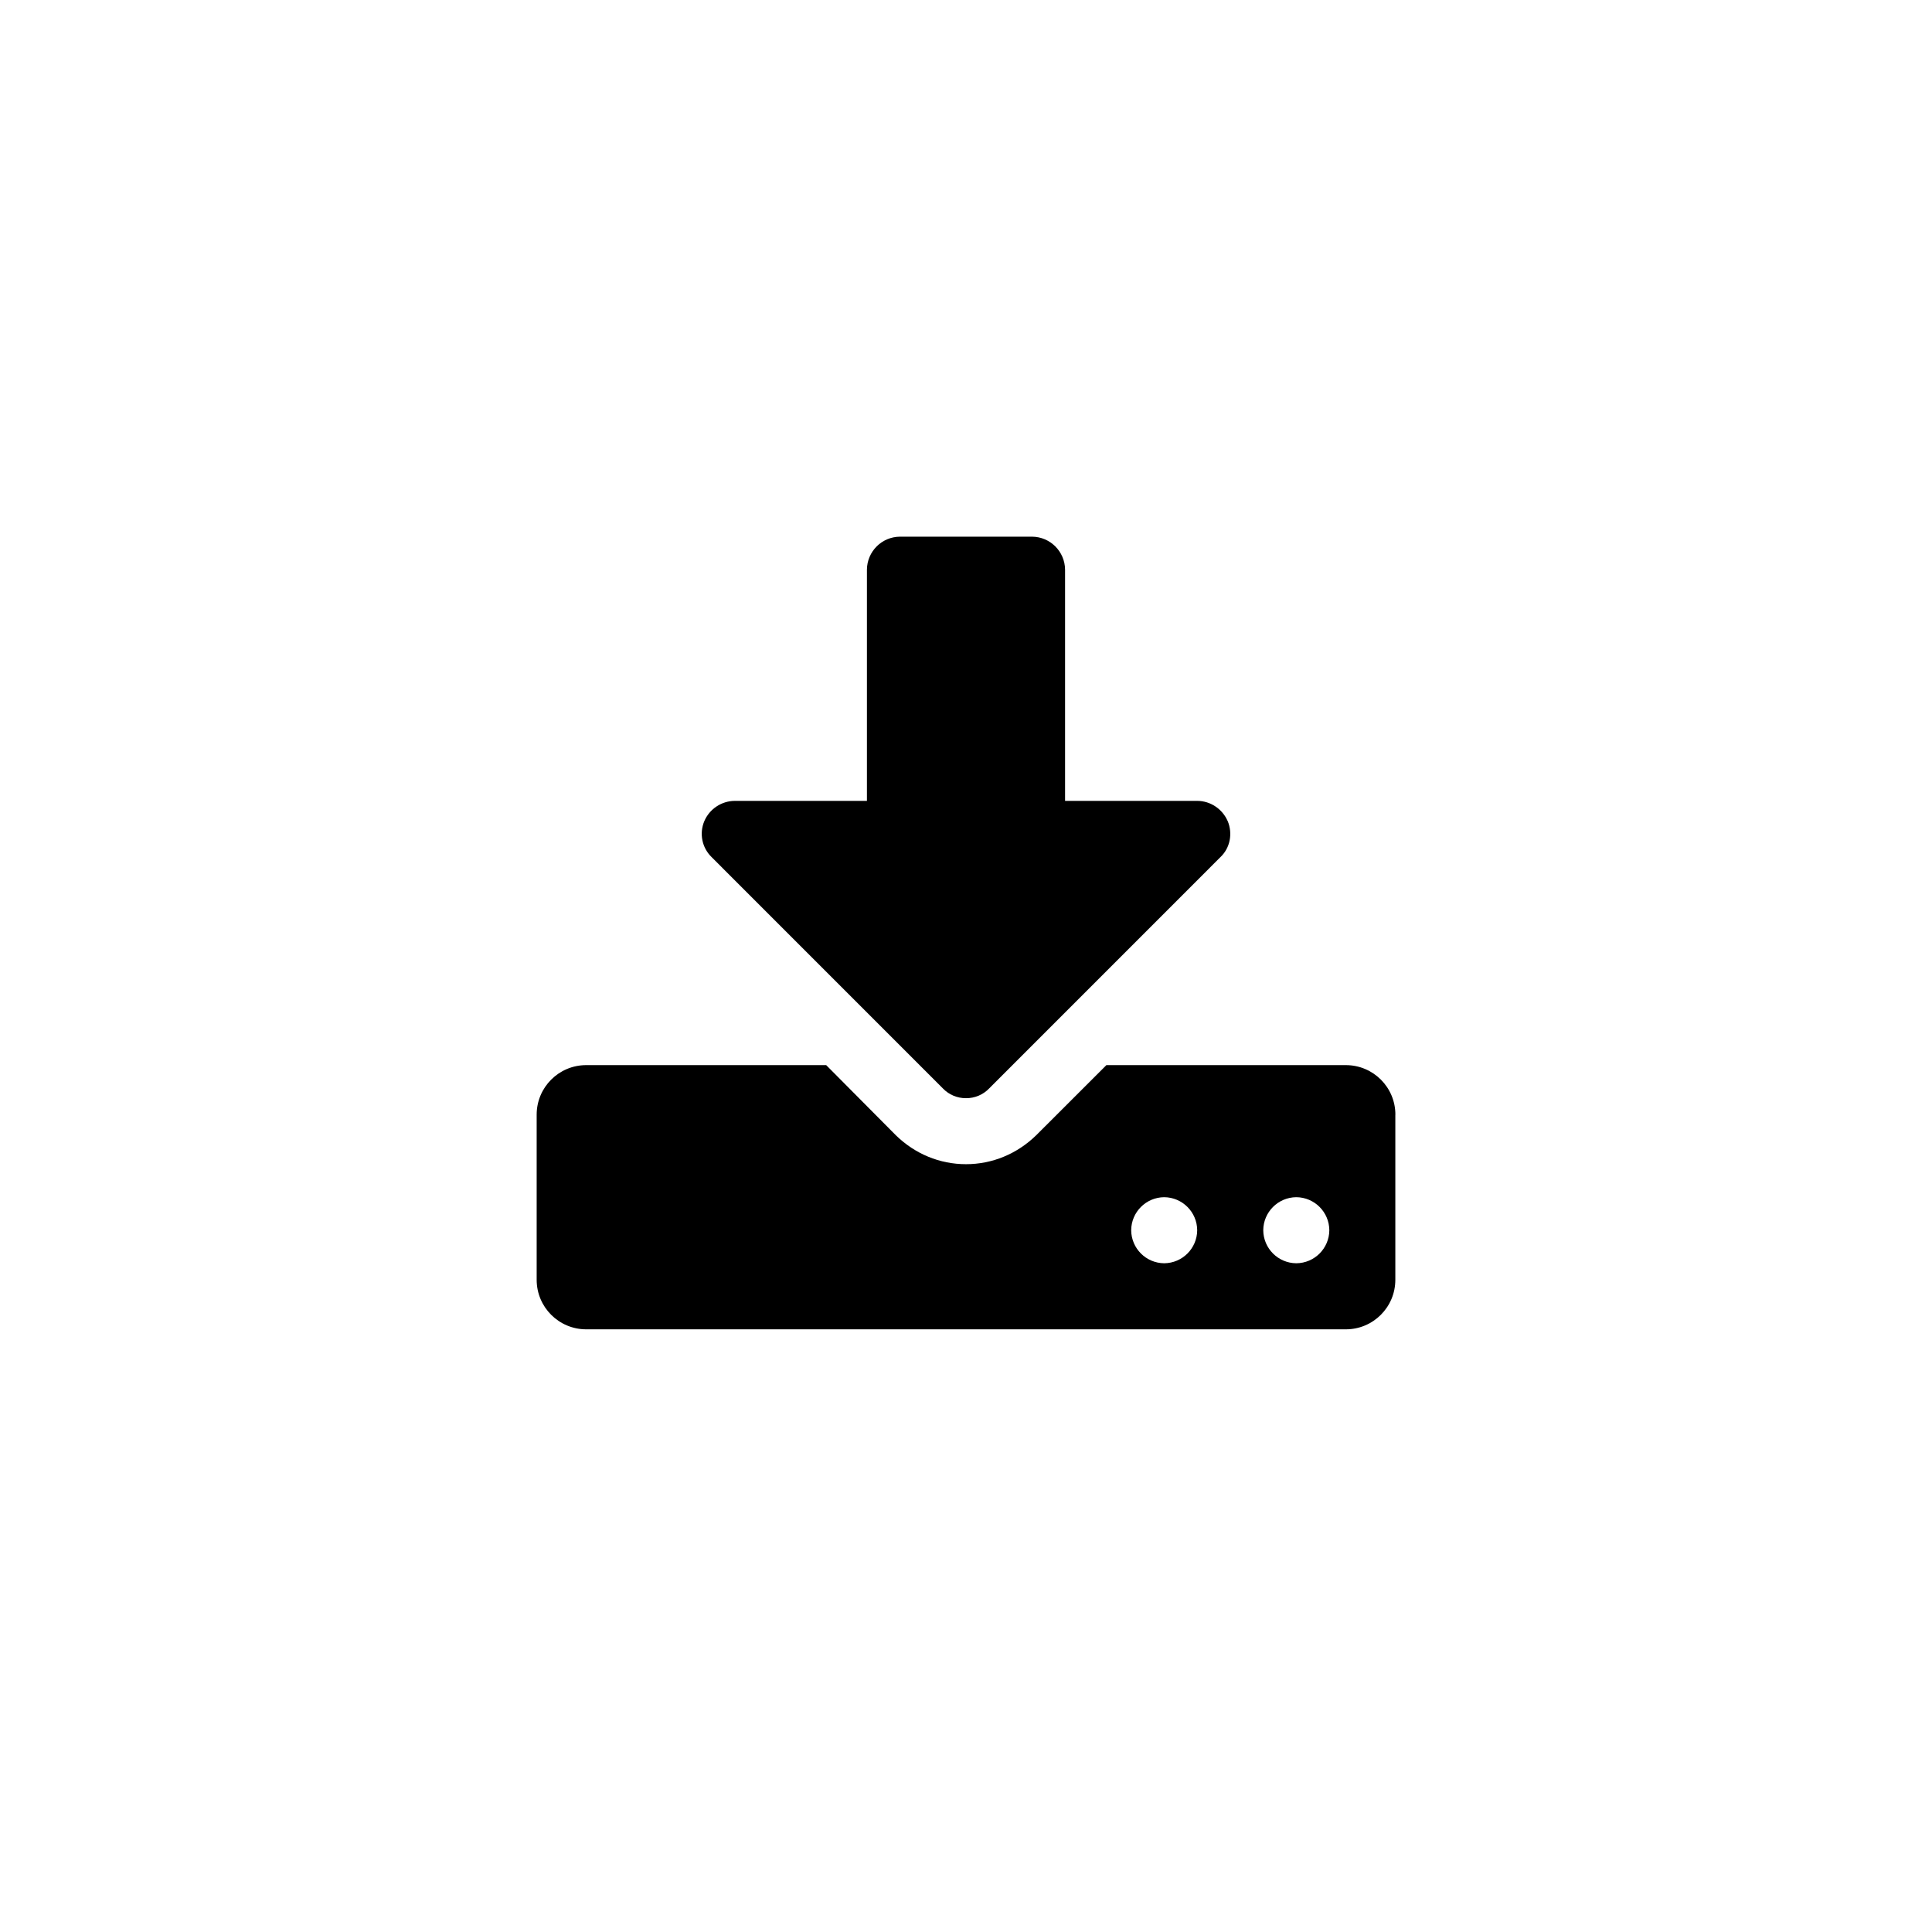
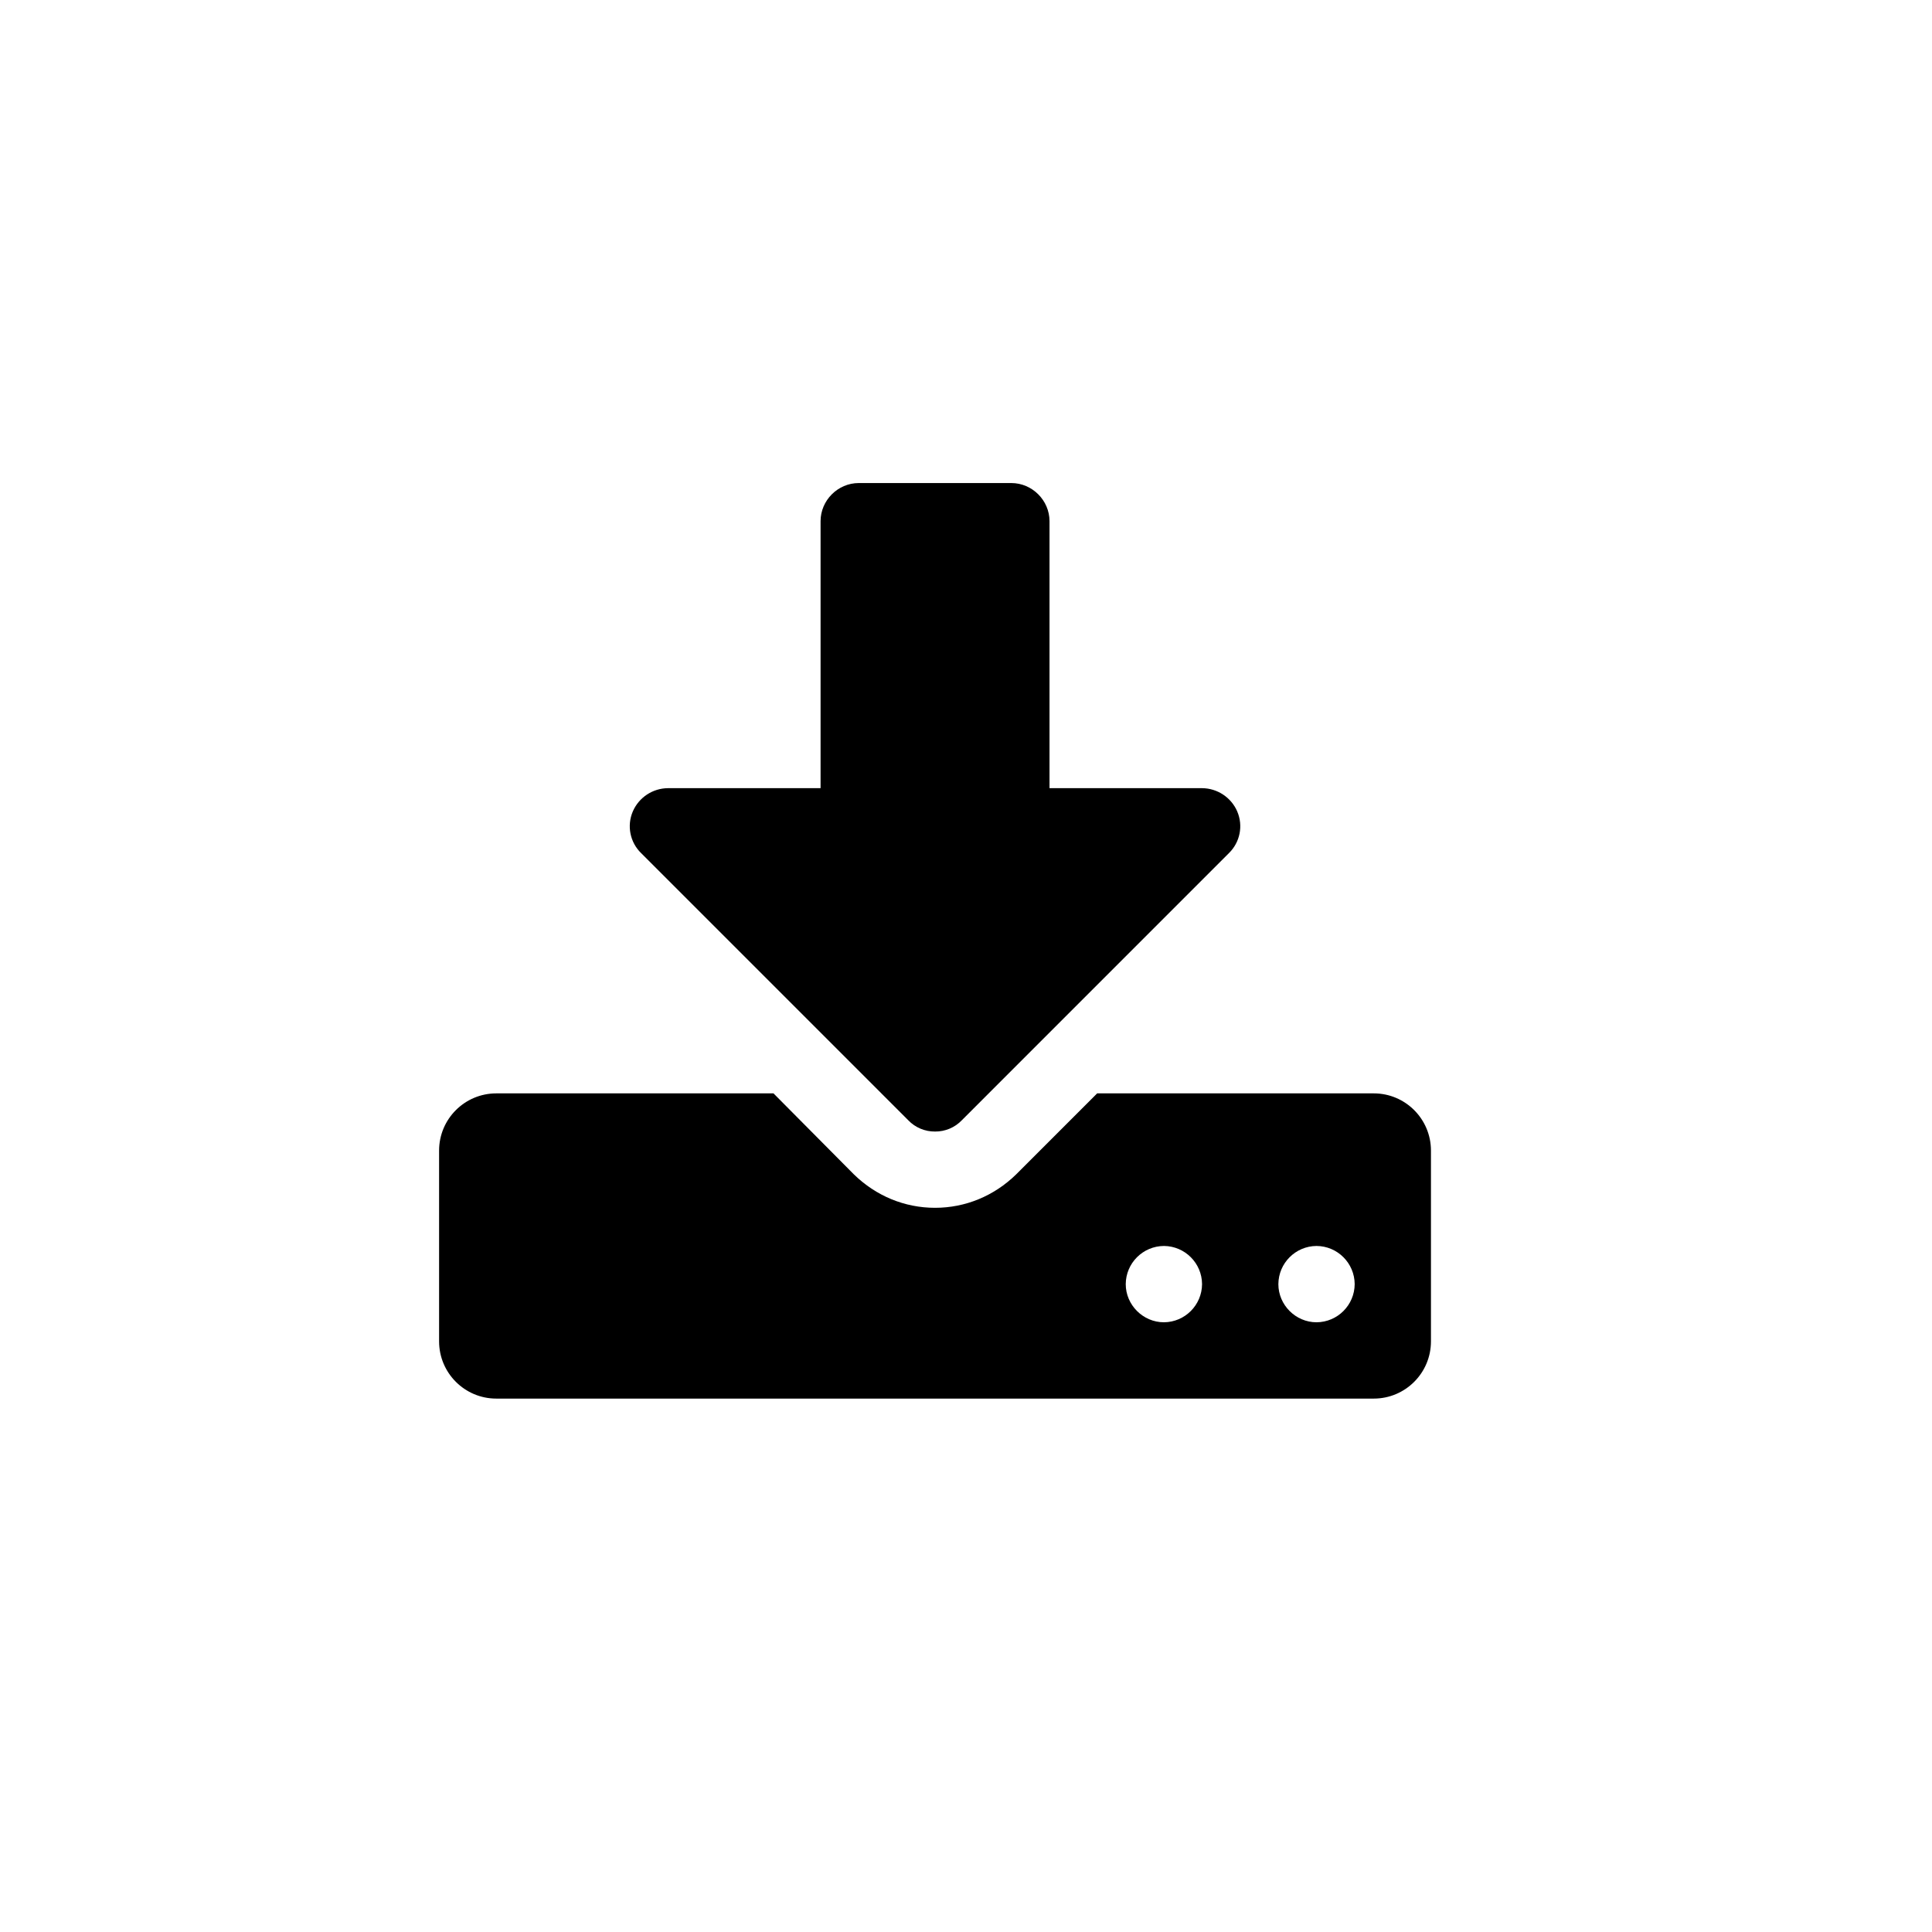
- <svg xmlns="http://www.w3.org/2000/svg" width="36" height="36" viewBox="-10 -10 36 36">
-   <path d="M12.308 12.924a.62.62 0 0 0-.615-.616.62.62 0 0 0-.615.616.62.62 0 0 0 .615.615.62.62 0 0 0 .615-.615zm2.462 0a.62.62 0 0 0-.615-.616.62.62 0 0 0-.616.616.62.62 0 0 0 .616.615.62.62 0 0 0 .615-.615zM16 10.77v3.077c0 .51-.413.923-.922.923H.923A.923.923 0 0 1 0 13.847V10.77c0-.51.413-.923.923-.923h4.472l1.298 1.307c.355.347.817.539 1.307.539s.952-.192 1.308-.539l1.308-1.307h4.462c.51 0 .923.413.923.923zm-3.124-5.472c.096.231.048.5-.135.673L8.433 10.28a.59.59 0 0 1-.433.183.59.59 0 0 1-.432-.183L3.26 5.971a.605.605 0 0 1-.135-.673.623.623 0 0 1 .568-.375h2.461V.615A.62.62 0 0 1 6.77 0H9.23a.62.62 0 0 1 .616.615v4.308h2.461c.25 0 .472.154.568.375z" fill="#000" fill-rule="evenodd" />
+ <svg xmlns="http://www.w3.org/2000/svg" width="44" height="44" viewBox="-10 -10 44 44">
+   <path d="M17.376 19.245a.875.875 0 0 0-.868-.869.875.875 0 0 0-.87.87c0 .474.395.868.87.868a.875.875 0 0 0 .868-.869zm3.476 0a.875.875 0 0 0-.87-.869.875.875 0 0 0-.868.87c0 .474.394.868.869.868a.875.875 0 0 0 .869-.869zm1.737-3.04v4.344c0 .719-.583 1.303-1.303 1.303H1.303c-.72 0-1.303-.584-1.303-1.303v-4.345c0-.72.584-1.303 1.303-1.303h6.313l1.832 1.846c.503.49 1.154.76 1.847.76.692 0 1.344-.27 1.846-.76l1.846-1.846h6.3c.719 0 1.302.584 1.302 1.303zM18.177 8.48a.854.854 0 0 1-.19.95l-6.081 6.082a.832.832 0 0 1-.611.258.832.832 0 0 1-.611-.258L4.602 9.43a.854.854 0 0 1-.19-.95.88.88 0 0 1 .8-.53h3.476V1.87c0-.475.394-.869.87-.869h3.474c.475 0 .87.394.87.869V7.95h3.474a.88.88 0 0 1 .801.529z" fill-rule="nonzero" fill="#000" />
</svg>
